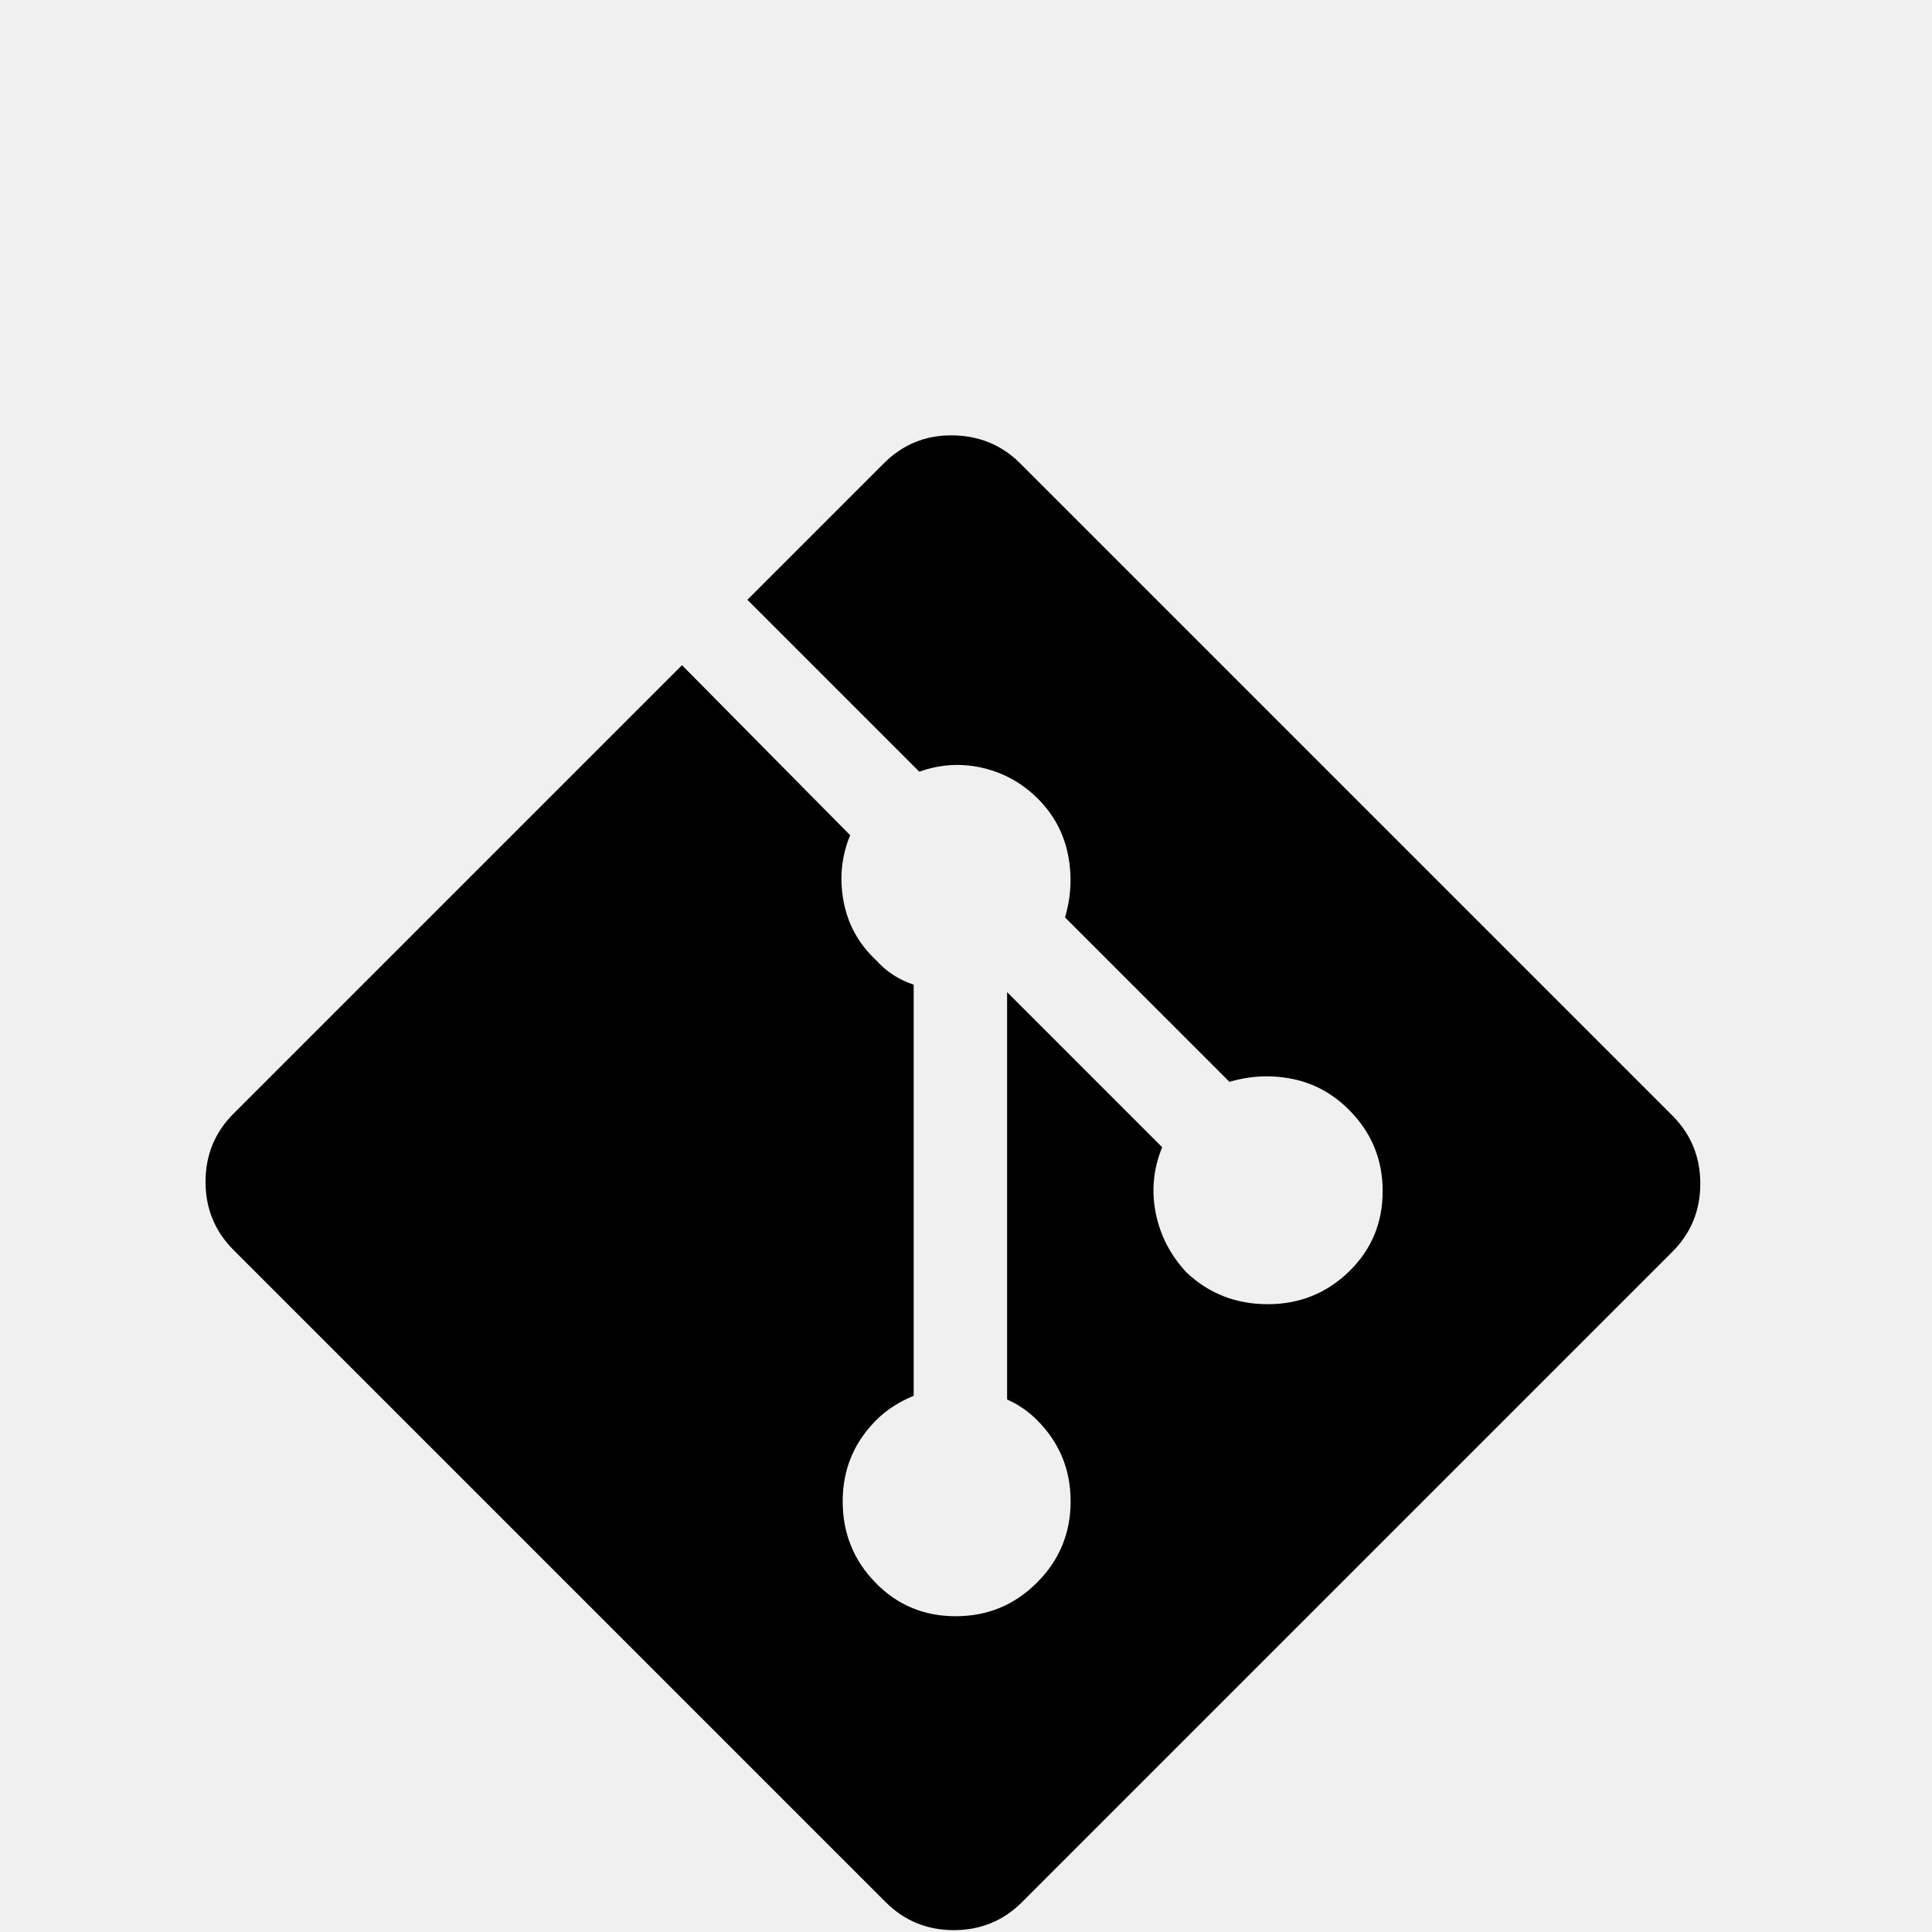
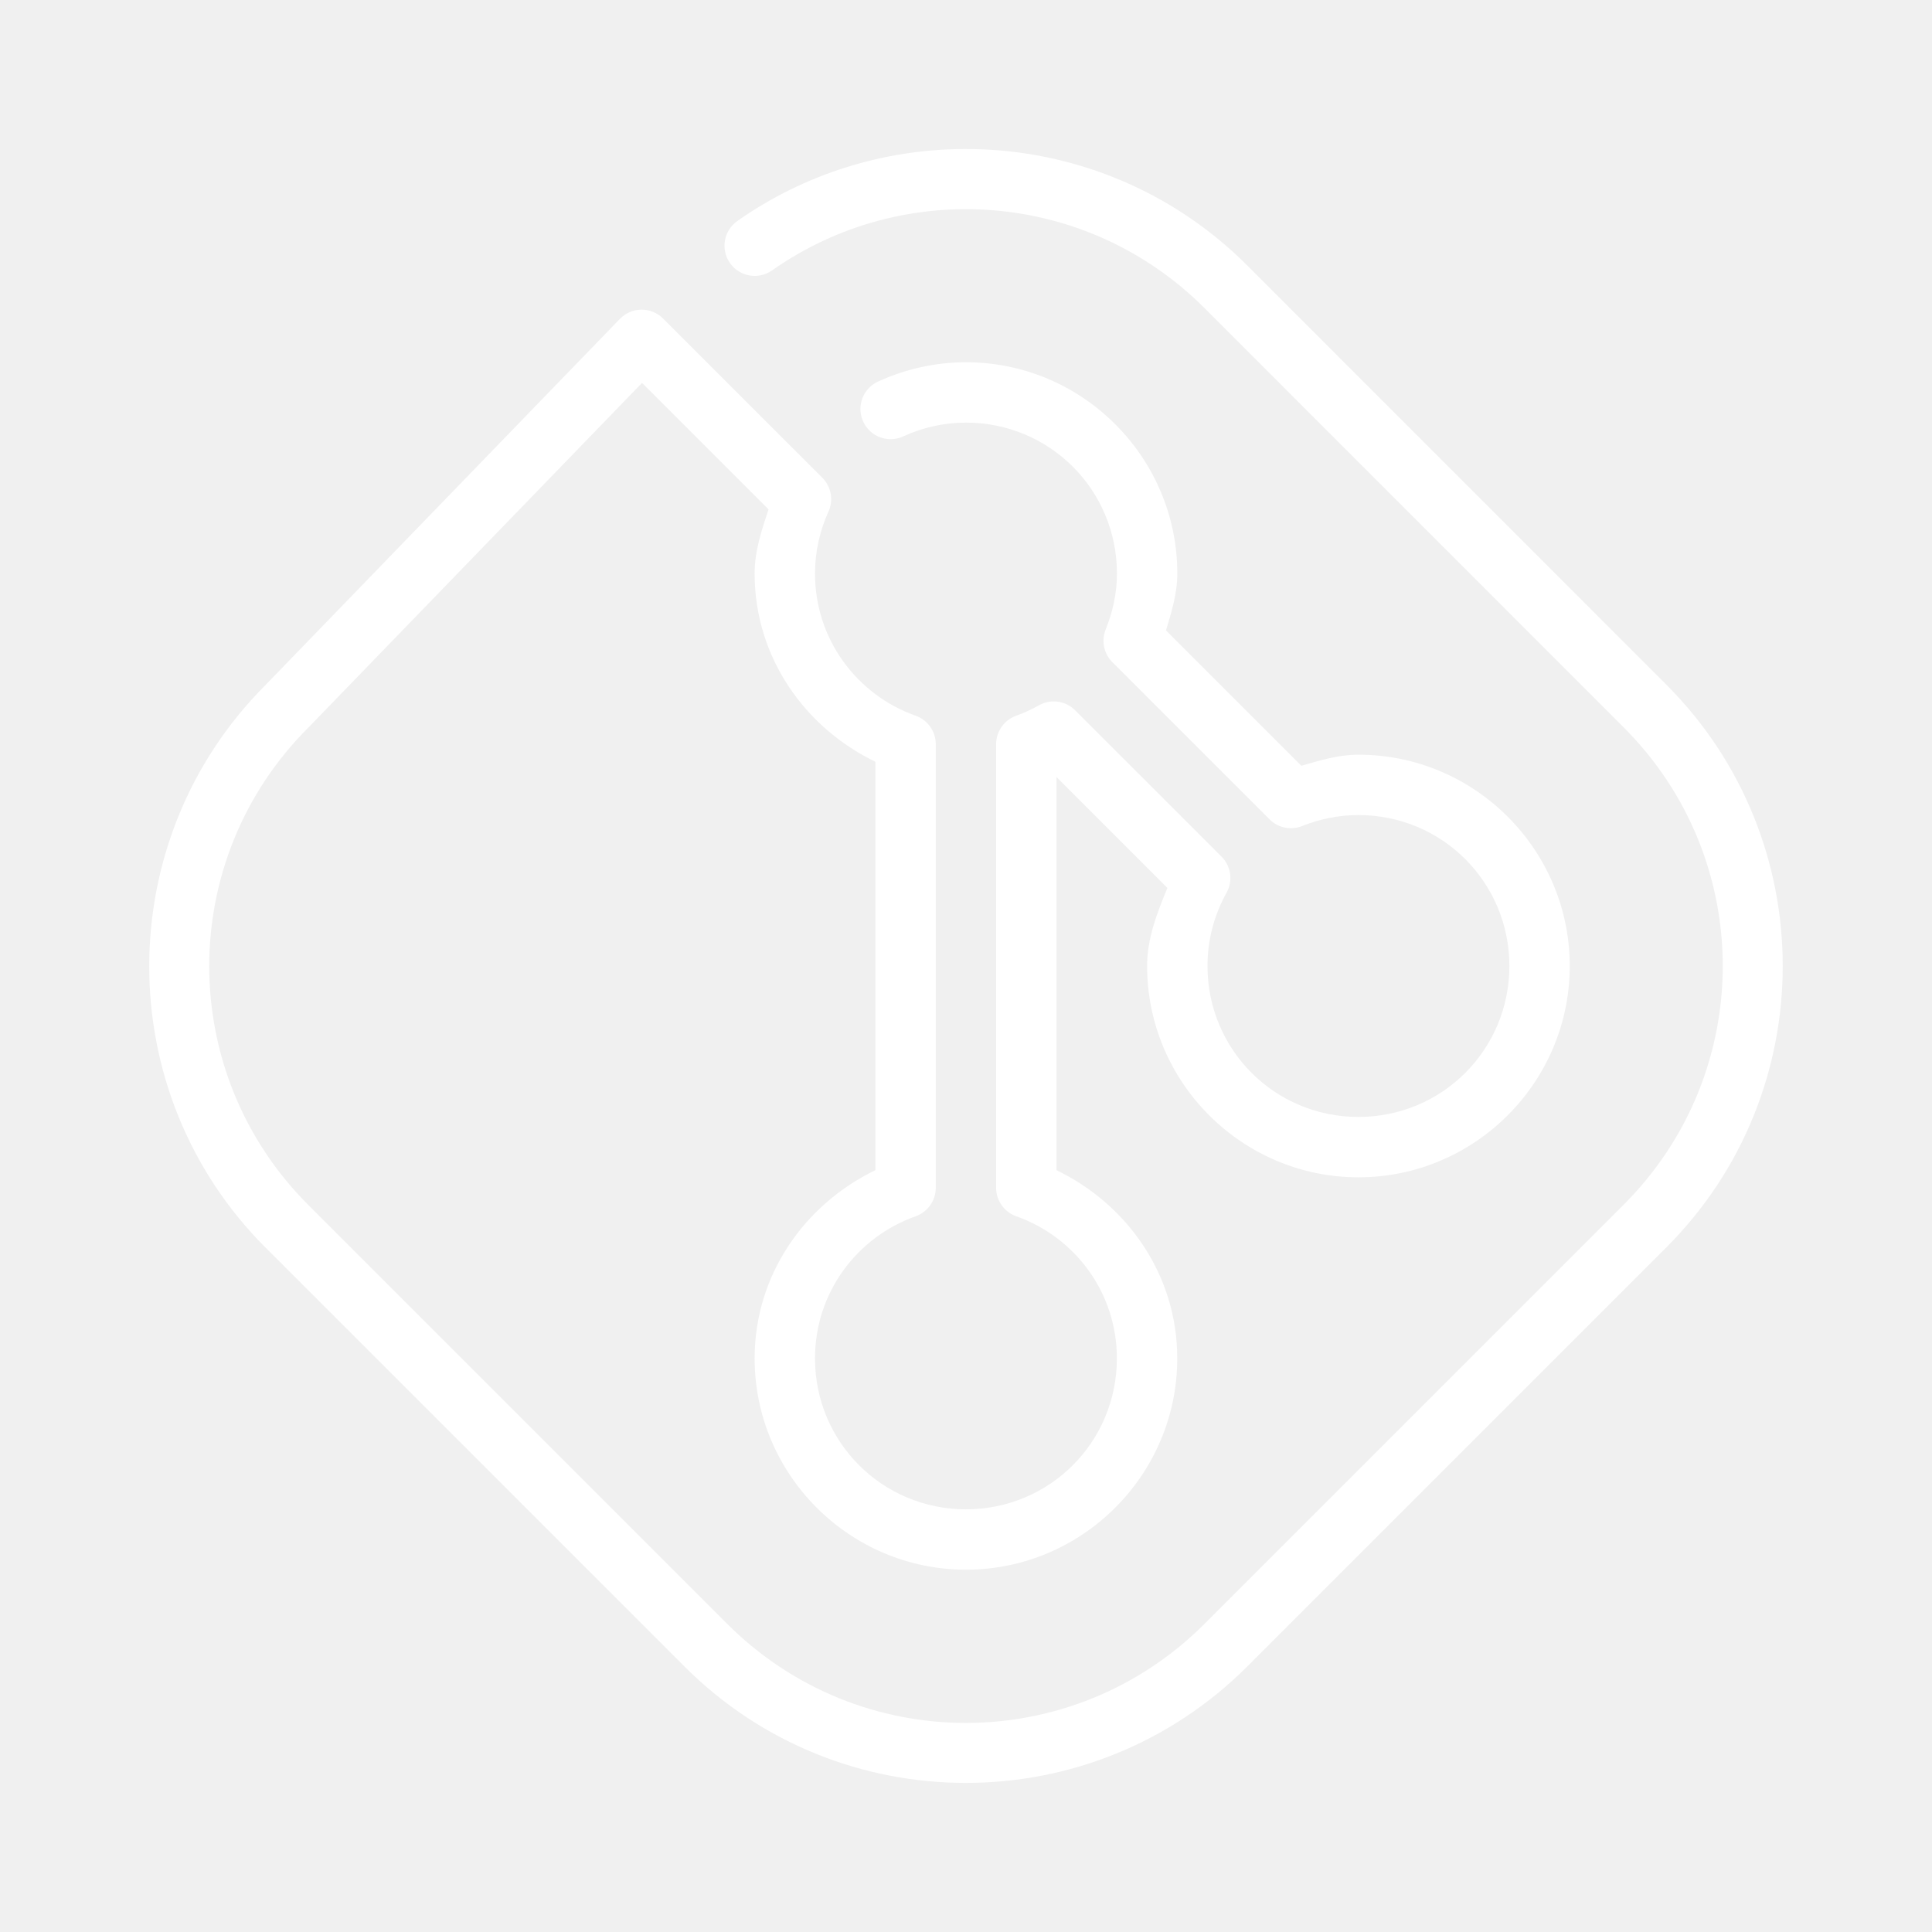
- <svg xmlns="http://www.w3.org/2000/svg" width="800px" height="800px" viewBox="-10 -5 1034 1034" version="1.1">
-   <path fill="#000000" d="M499 228q-21 0 -36 15l-73 73l92 92q17 -6 34 -2t29.5 16.5t16 29.5t-1.5 34l88 88q17 -5 34 -1.5t30 16.5q18 18 18 43.5t-18 43t-43.5 17.5t-43.5 -17q-13 -14 -16.5 -32t3.5 -35l-83 -83v218q9 4 16 11q18 18 18 43.5t-18 43.5t-43.5 18t-43 -18t-17.5 -43.5t18 -43.5 q8 -8 20 -13v-220q-12 -4 -20 -13q-14 -13 -17.5 -31.5t3.5 -35.5l-90 -91l-240 240q-15 15 -15 36.5t15 36.5l349 349q15 15 36.5 15t36.5 -15l348 -348q15 -15 15 -36.5t-15 -36.5l-349 -349q-15 -15 -37 -15z" />
+ <svg xmlns="http://www.w3.org/2000/svg" fill="#FFFFFF" viewBox="0 0 64 64" width="256px" height="256px">
+   <path d="M 31.949 4.936 C 29.311 4.945 26.674 5.74 24.424 7.322 A 1 1 0 1 0 25.576 8.957 C 29.937 5.89 35.995 6.299 39.902 10.207 L 53.787 24.096 C 58.162 28.471 58.162 35.531 53.787 39.906 L 39.9 53.793 C 35.526 58.168 28.465 58.168 24.09 53.793 L 10.213 39.916 C 5.84 35.542 5.836 28.482 10.209 24.107 A 1 1 0 0 0 10.221 24.096 L 21.268 12.684 L 25.459 16.873 C 25.234 17.556 24.998 18.241 24.998 19 C 24.998 21.767 26.655 24.101 28.998 25.234 L 28.998 38.764 C 26.655 39.896 24.998 42.231 24.998 44.998 C 24.998 48.852 28.144 51.998 31.998 51.998 C 35.853 51.998 38.998 48.852 38.998 44.998 C 38.998 42.23 37.342 39.896 34.998 38.764 L 34.998 25.74 L 38.672 29.414 C 38.336 30.232 38 31.064 38 32 C 38 35.853 41.145 39 45 39 C 48.855 39 52 35.853 52 32 C 52 28.147 48.855 25 45 25 C 44.331 25 43.721 25.191 43.109 25.367 L 38.625 20.883 C 38.804 20.277 39 19.675 39 19 C 39 15.147 35.855 12 32 12 C 30.973 12 29.998 12.228 29.123 12.623 A 1 1 0 1 0 29.945 14.445 C 30.576 14.16 31.267 14 32 14 C 34.773 14 37 16.227 37 19 C 37 19.648 36.864 20.264 36.627 20.852 A 1 1 0 0 0 36.848 21.934 L 42.057 27.143 A 1 1 0 0 0 43.137 27.363 C 43.715 27.131 44.341 27 45 27 C 47.773 27 50 29.227 50 32 C 50 34.773 47.773 37 45 37 C 42.227 37 40 34.773 40 32 C 40 31.116 40.229 30.294 40.631 29.572 A 1 1 0 0 0 40.465 28.377 L 35.613 23.527 A 1 1 0 0 0 34.422 23.361 C 34.17 23.501 33.92 23.618 33.664 23.709 A 1 1 0 0 0 32.998 24.65 L 32.998 39.348 A 1 1 0 0 0 33.666 40.291 C 35.606 40.978 36.998 42.814 36.998 44.998 C 36.998 47.771 34.772 49.998 31.998 49.998 C 29.225 49.998 26.998 47.771 26.998 44.998 C 26.998 42.814 28.393 40.977 30.332 40.291 A 1 1 0 0 0 30.998 39.348 L 30.998 24.65 A 1 1 0 0 0 30.332 23.709 C 28.392 23.022 26.998 21.184 26.998 19 C 26.998 18.267 27.16 17.576 27.445 16.945 A 1 1 0 0 0 27.24 15.826 L 21.963 10.551 A 1 1 0 0 0 20.537 10.561 L 8.795 22.693 C 3.658 27.833 3.66 36.192 8.797 41.33 A 1 1 0 0 0 8.799 41.33 L 22.676 55.207 C 27.815 60.346 36.175 60.346 41.314 55.207 L 55.201 41.32 C 60.34 36.181 60.34 27.821 55.201 22.682 L 41.316 8.793 C 39.021 6.498 36.084 5.227 33.078 4.98 C 32.702 4.95 32.326 4.934 31.949 4.936 z" />
</svg>
